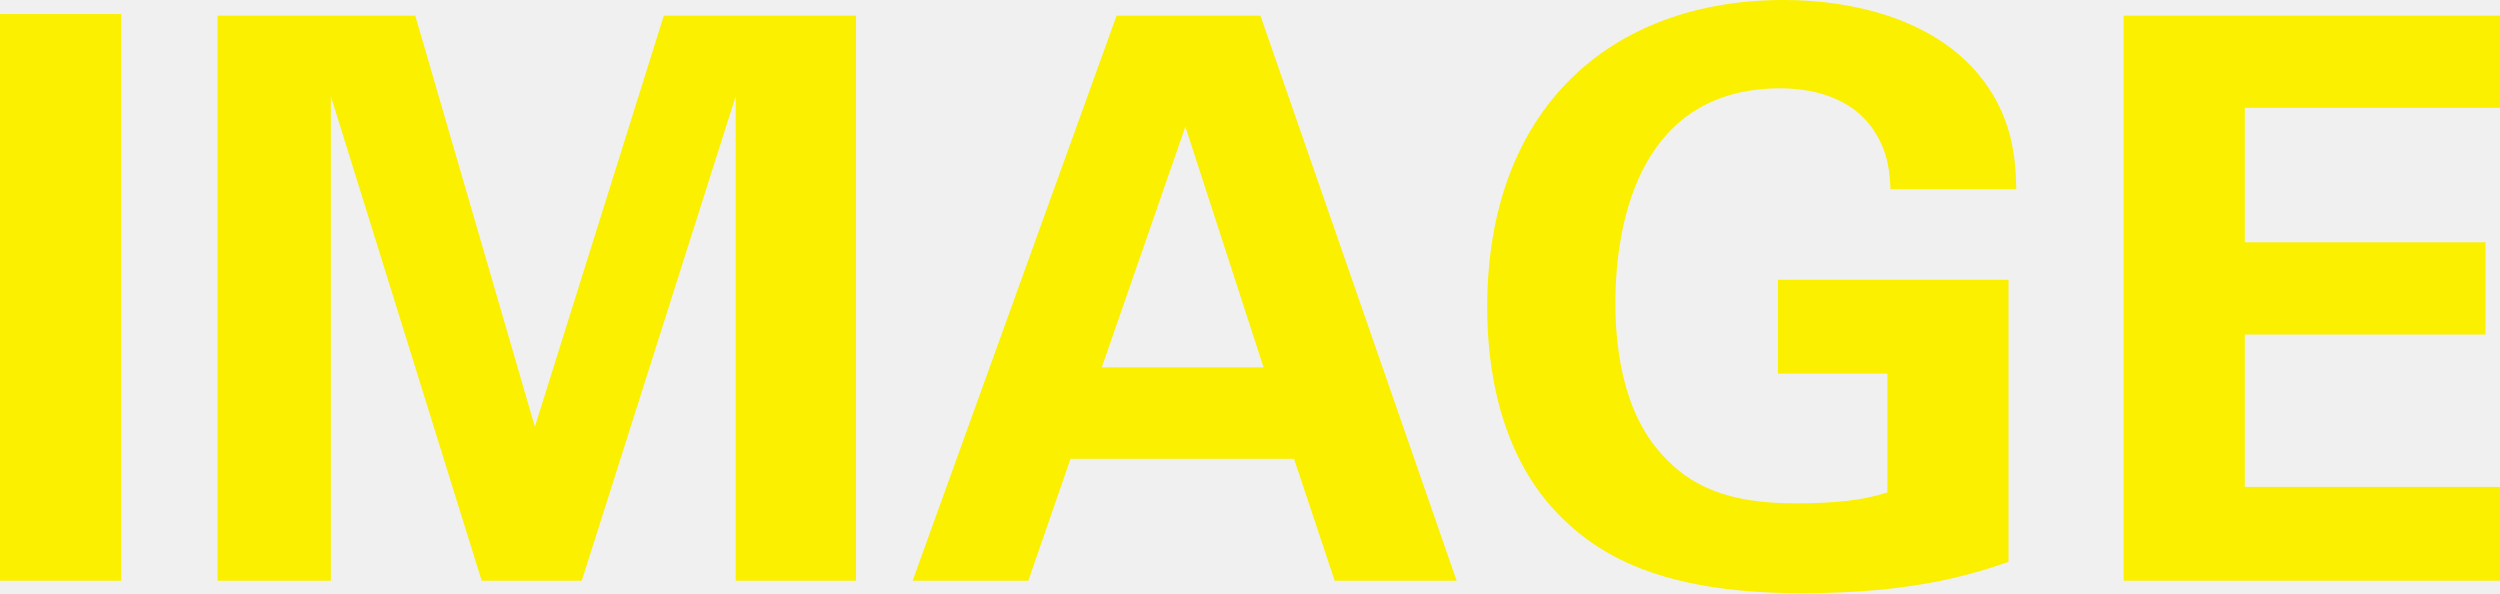
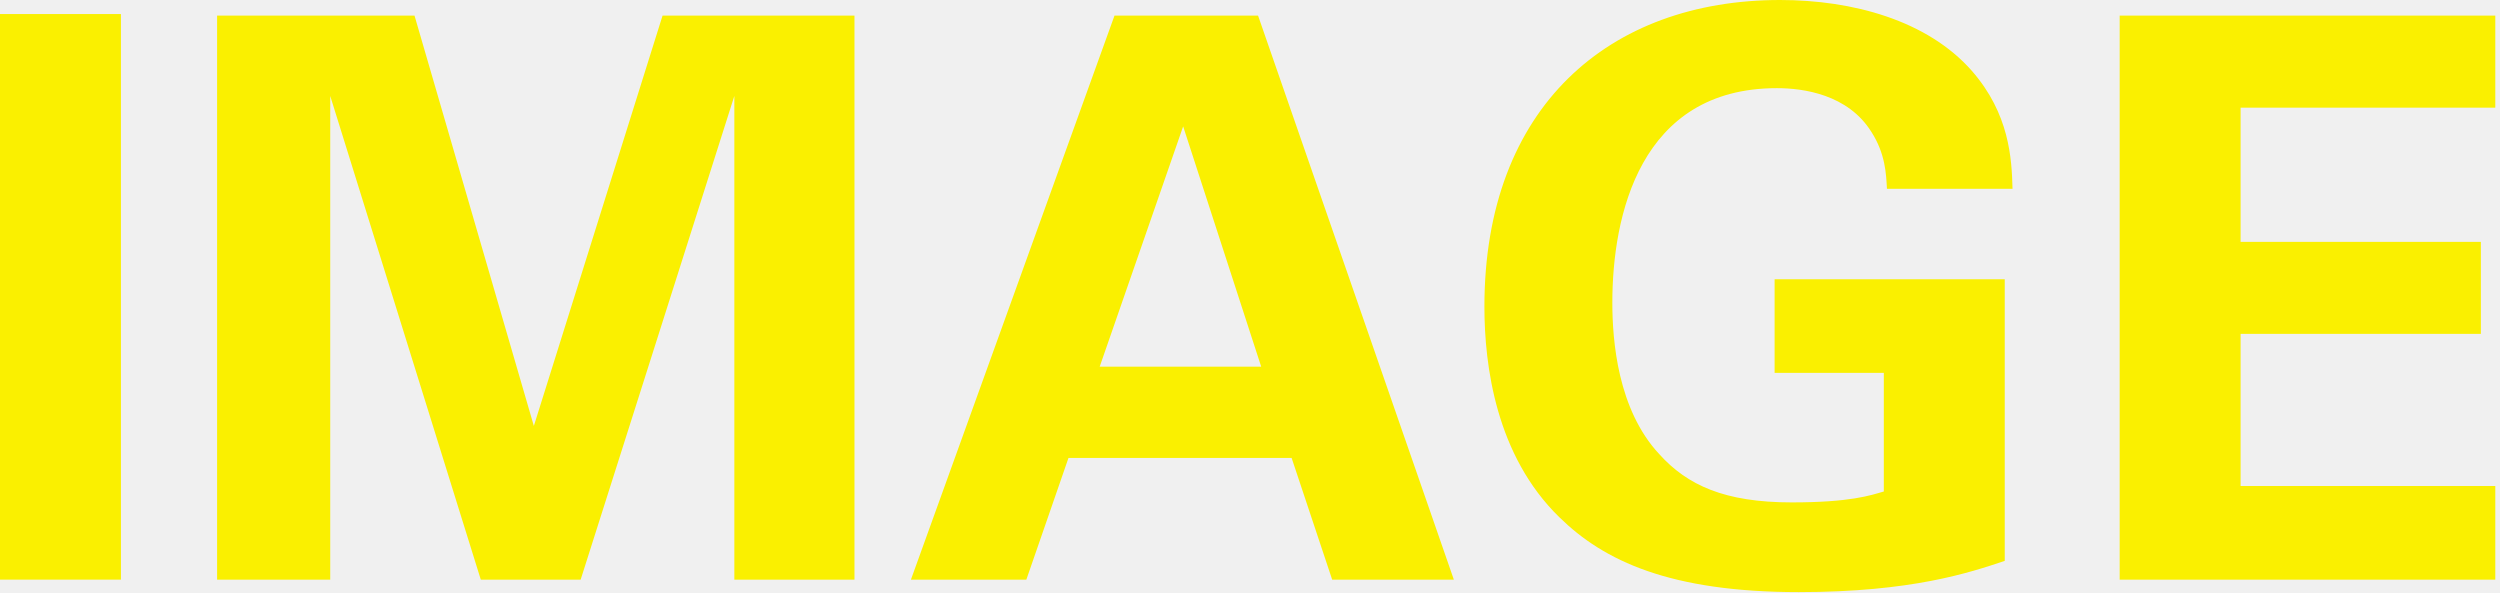
- <svg xmlns="http://www.w3.org/2000/svg" width="59" height="14" viewBox="0 0 59 14" fill="none">
+ <svg xmlns="http://www.w3.org/2000/svg" width="76" height="18" viewBox="0 0 76 18" fill="none">
  <g clip-path="url(#clip0_145_132)">
-     <path d="M0 13.705H2.859V0.332H0V13.705Z" fill="#FAF000" />
-     <path d="M5.134 13.705H7.808V2.269L11.368 13.705H13.729L17.363 2.269V13.705H20.203V0.369H15.666L12.623 10.071L9.8 0.369H5.134V13.705Z" fill="#FAF000" />
-     <path d="M26.352 0.369L21.538 13.705H24.268L25.264 10.827H30.539L31.498 13.705H34.376L29.746 0.369H26.352ZM26.002 8.669L27.975 2.988L29.82 8.669H26.002Z" fill="#FAF000" />
-     <path d="M47.585 4.464C47.567 3.744 47.512 2.693 46.626 1.679C45.575 0.48 43.804 0 42.089 0C38.049 0 35.098 2.527 35.098 7.249C35.098 8.651 35.374 10.772 36.869 12.229C37.92 13.262 39.488 14 42.531 14C45.206 14 46.571 13.539 47.401 13.262V6.603H41.959V8.817H44.542V11.621C44.228 11.713 43.749 11.879 42.365 11.879C40.779 11.879 39.894 11.473 39.23 10.735C38.252 9.684 38.123 8.061 38.123 7.157C38.123 5.109 38.769 2.084 42.015 2.084C42.642 2.084 43.693 2.232 44.247 3.117C44.579 3.634 44.597 4.113 44.616 4.464H47.585Z" fill="#FAF000" />
-     <path d="M50.118 13.705H59.249V11.491H52.977V7.895H58.658V5.718H52.977V2.545H59.046V0.369H50.118V13.705Z" fill="#FAF000" />
+     <path d="M0 17.621H3.676V0.427H0V17.621Z" fill="#FAF000" />
+     <path d="M6.6 17.621H10.039V2.917L14.616 17.621H17.652L22.324 2.917V17.621H25.976V0.474H20.142L16.229 12.949L12.601 0.474H6.6V17.621Z" fill="#FAF000" />
+     <path d="M33.881 0.474L27.692 17.621H31.201L32.482 13.921H39.265L40.498 17.621H44.197L38.245 0.474H33.881ZM33.431 11.146L35.968 3.842L38.34 11.146H33.431Z" fill="#FAF000" />
+     <path d="M61.181 5.739C61.157 4.814 61.086 3.462 59.948 2.158C58.596 0.617 56.319 0 54.114 0C48.92 0 45.126 3.249 45.126 9.32C45.126 11.123 45.481 13.85 47.403 15.723C48.754 17.051 50.77 18 54.683 18C58.122 18 59.877 17.407 60.944 17.051V8.49H53.948V11.336H57.268V14.941C56.865 15.059 56.248 15.273 54.47 15.273C52.43 15.273 51.292 14.751 50.438 13.802C49.181 12.451 49.015 10.364 49.015 9.202C49.015 6.569 49.845 2.68 54.019 2.68C54.825 2.68 56.177 2.87 56.889 4.008C57.316 4.672 57.339 5.289 57.363 5.739H61.181Z" fill="#FAF000" />
+     <path d="M64.438 17.621H76.177V14.775H68.114V10.15H75.418V7.352H68.114V3.273H75.916V0.474H64.438V17.621Z" fill="#FAF000" />
  </g>
  <defs>
    <clipPath id="clip0_145_132">
-       <rect width="59" height="14" fill="white" />
+       <rect width="75.857" height="18" fill="white" />
    </clipPath>
  </defs>
</svg>
